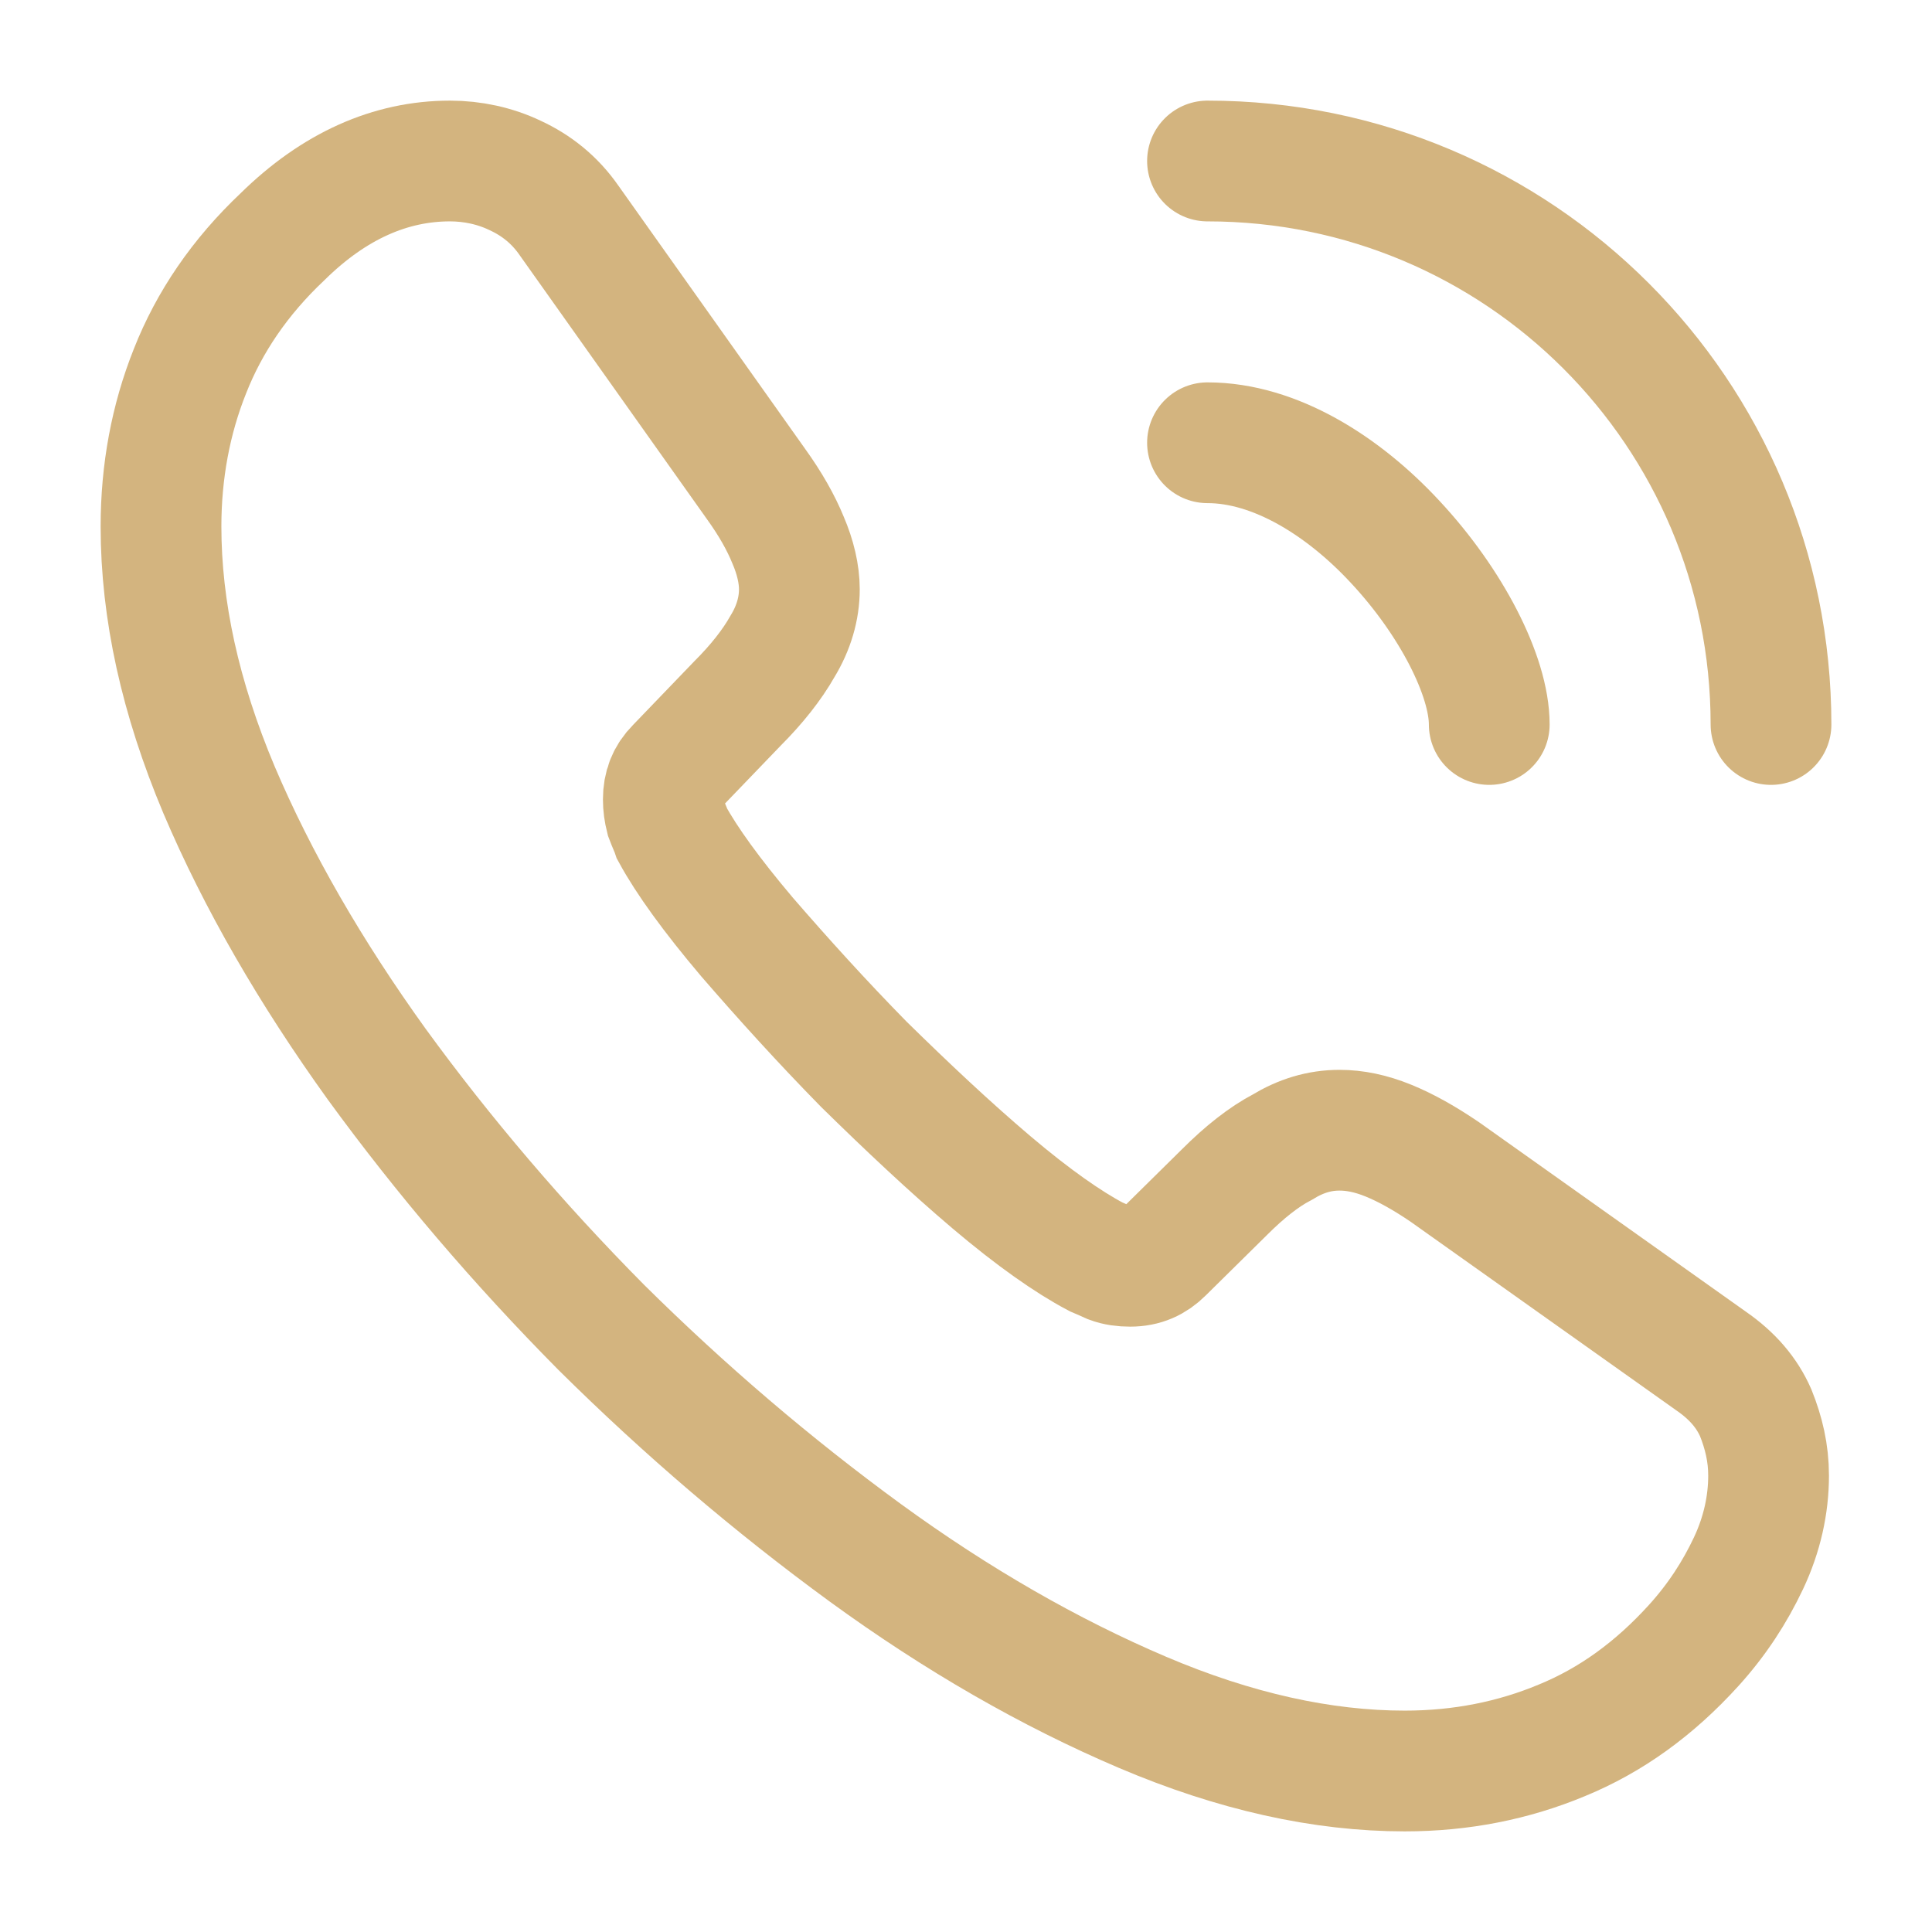
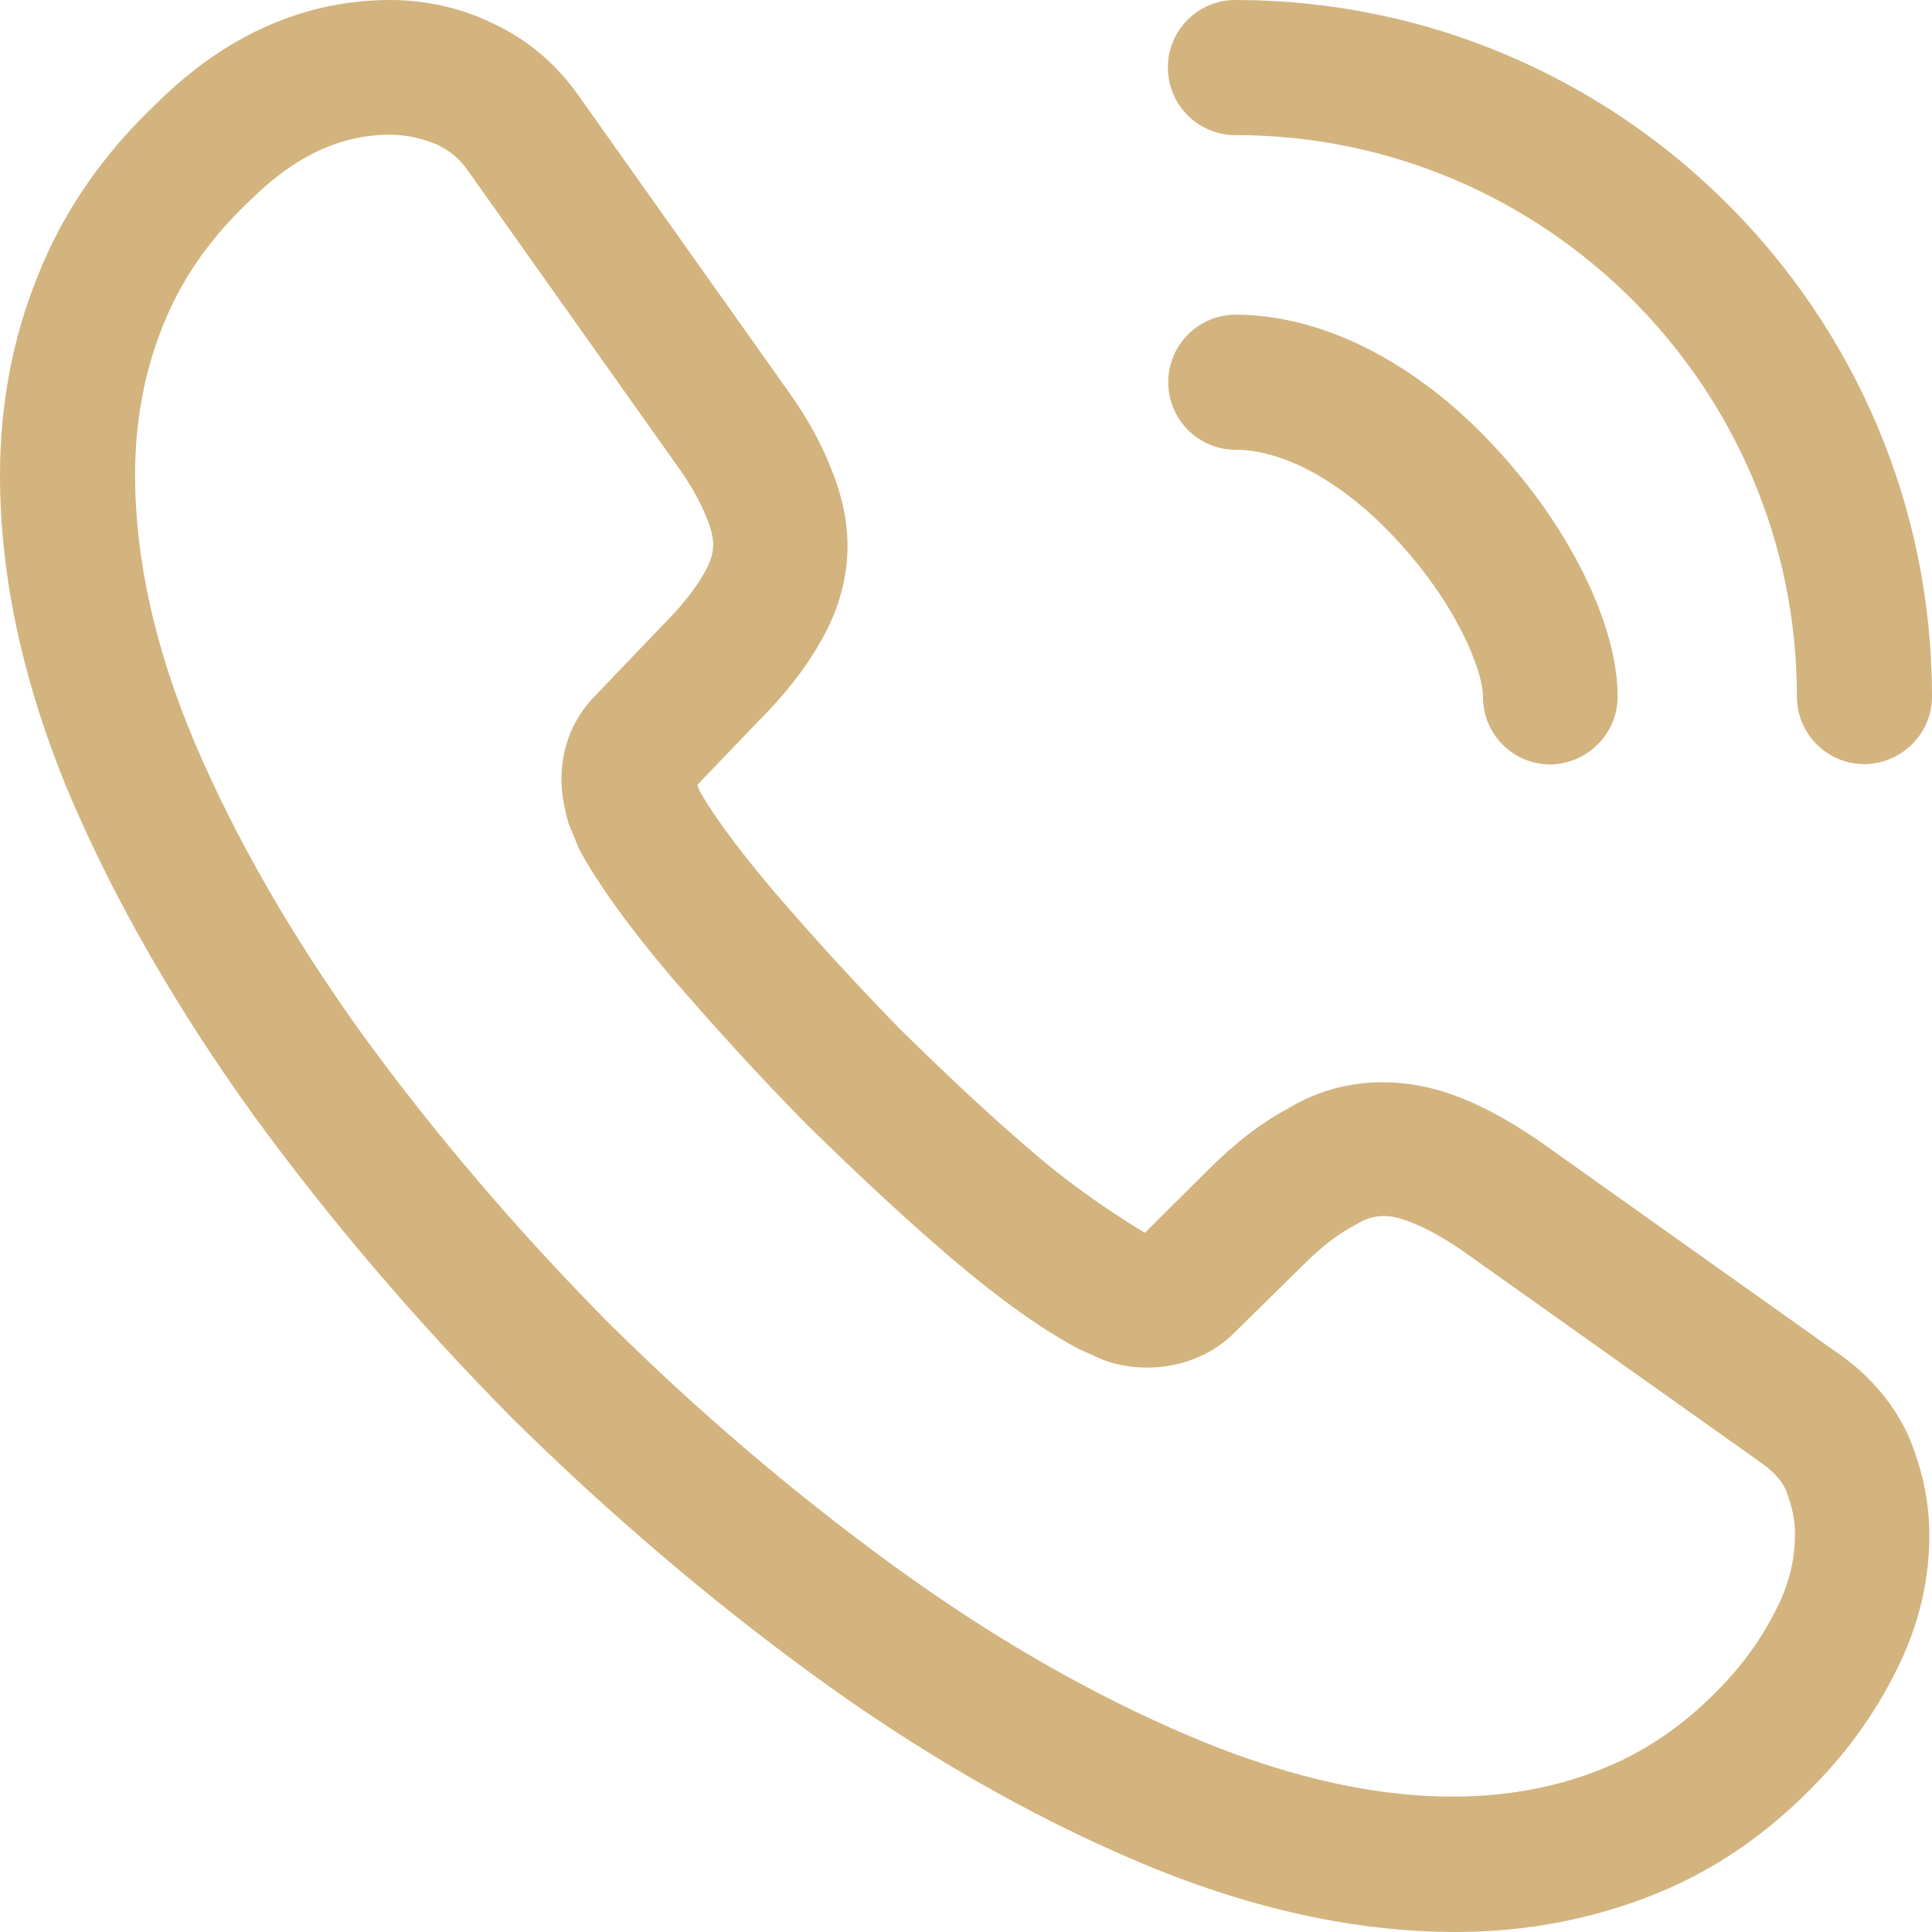
- <svg xmlns="http://www.w3.org/2000/svg" width="24" height="24" viewBox="0 0 24 24" fill="none">
-   <path d="M21.97 18.33C21.97 18.69 21.89 19.06 21.72 19.42C21.55 19.78 21.33 20.12 21.04 20.44C20.55 20.98 20.01 21.37 19.4 21.62C18.8 21.87 18.15 22 17.45 22C16.43 22 15.34 21.76 14.19 21.27C13.04 20.78 11.89 20.12 10.75 19.29C9.6 18.45 8.51 17.52 7.47 16.49C6.44 15.45 5.51 14.36 4.68 13.22C3.86 12.08 3.2 10.94 2.72 9.81C2.24 8.67 2 7.58 2 6.54C2 5.86 2.12 5.21 2.36 4.61C2.6 4 2.98 3.44 3.51 2.94C4.15 2.31 4.85 2 5.59 2C5.87 2 6.15 2.06 6.4 2.18C6.66 2.3 6.89 2.48 7.07 2.74L9.39 6.01C9.57 6.26 9.7 6.49 9.79 6.71C9.88 6.92 9.93 7.13 9.93 7.32C9.93 7.56 9.86 7.8 9.72 8.03C9.59 8.26 9.4 8.5 9.16 8.74L8.4 9.53C8.29 9.64 8.24 9.77 8.24 9.93C8.24 10.01 8.25 10.08 8.27 10.16C8.3 10.24 8.33 10.3 8.35 10.36C8.53 10.69 8.84 11.12 9.28 11.64C9.73 12.16 10.21 12.69 10.73 13.22C11.27 13.75 11.79 14.24 12.32 14.69C12.84 15.13 13.27 15.43 13.61 15.61C13.66 15.63 13.72 15.66 13.79 15.69C13.87 15.72 13.95 15.73 14.04 15.73C14.21 15.73 14.34 15.67 14.45 15.56L15.21 14.81C15.46 14.56 15.7 14.37 15.93 14.25C16.16 14.11 16.39 14.04 16.64 14.04C16.83 14.04 17.03 14.08 17.25 14.17C17.47 14.26 17.7 14.39 17.95 14.56L21.26 16.91C21.52 17.09 21.7 17.3 21.81 17.55C21.91 17.8 21.97 18.05 21.97 18.33Z" stroke="#D3B47F" stroke-width="1.5" stroke-miterlimit="10" />
-   <path d="M18.5 9C18.5 8.4 18.03 7.48 17.33 6.73C16.69 6.04 15.84 5.5 15 5.5" stroke="#D3B47F" stroke-width="1.5" stroke-linecap="round" stroke-linejoin="round" />
-   <path d="M22 9C22 5.13 18.87 2 15 2" stroke="#D3B47F" stroke-width="1.5" stroke-linecap="round" stroke-linejoin="round" />
+ <svg xmlns="http://www.w3.org/2000/svg" version="1.1" id="Layer_1" x="0px" y="0px" width="512px" height="512px" viewBox="0 0 512 512" enable-background="new 0 0 512 512" xml:space="preserve">
+   <path fill="#D3B47F" d="M385.8,512c-26.8,0-55.3-6.3-84.6-18.8c-28.7-12.2-57.5-28.8-85.4-49.1c-28-20.4-55-43.5-80.2-68.4  c-25.1-25.4-48.1-52.3-68.3-80c-20.6-28.6-36.9-57.1-48.7-84.7C6.2,181.5,0,153,0,126c0-18.6,3.3-36.3,9.9-52.6  c6.7-17.1,17.4-32.6,31.7-46.1C59.8,9.3,80.7,0,103.4,0c9.4,0,18.8,2.1,27,6.1c9.2,4.2,17,10.8,22.9,19.2l55.1,77.7  c5,6.9,8.8,13.6,11.5,20.3c3,7.1,4.7,14.3,4.7,21.3c0,9.1-2.6,17.9-7.6,26.2c-3.6,6.4-9.1,13.4-16,20.3l-16.2,16.9  c0.2,0.6,0.4,1.1,0.6,1.6c2.8,5,8.5,13.4,19.5,26.4c10.3,12,21.5,24.3,33.6,36.7c14.3,14.1,25.7,24.6,36.7,33.9  c13.5,11.5,28.2,20.1,28.2,20.1l16.5-16.4c7.4-7.4,14.4-12.8,21.4-16.5c13-8,29.7-9.5,46.5-2.6c6.2,2.5,12.8,6.2,20,11.1l79.1,56.2  c8.7,6,15.2,13.7,19.1,22.6c3.7,9.1,5.3,17.4,5.3,25.8c0,11.5-2.6,22.8-7.7,33.6c-5,10.6-11.3,20-19.1,28.7  c-13.6,15-28.5,25.7-45.5,32.6C422.5,508.5,404.6,512,385.8,512z M103.4,35.7c-13.1,0-25.2,5.6-37,17.3  C55.6,63.1,47.9,74.3,43.1,86.5c-4.9,12.2-7.3,25.4-7.3,39.4c0,22.2,5.3,46.1,15.8,70.9c10.7,25.2,25.7,51.3,44.7,77.7  c19.1,26.2,40.9,51.7,64.6,75.7c23.8,23.6,49.4,45.5,76,64.8c25.8,18.8,52.2,34,78.4,45.1c40.7,17.3,78.8,21.4,110.2,8.3  c12.1-5,22.8-12.7,32.7-23.6c5.4-6,9.8-12.5,13.3-19.9c2.8-6,4.2-12.1,4.2-18.3c0-3.9-0.8-7.6-2.5-11.9c-0.6-1.3-2.2-4.1-6.7-7.2  l-79-56.1c-4.8-3.3-9.2-5.7-13.1-7.3c-6.2-2.5-10.2-2.6-15.4,0.6c-4.7,2.5-9,5.9-13.8,10.7l-18.2,17.9c-9.2,9.2-23.6,11.2-34.6,7.1  l-6.3-2.8c-9.7-5.1-21.1-13.2-33.9-24.1c-11.6-9.9-23.6-21-38.8-35.9c-11.9-12.1-23.4-24.7-35.5-38.7  c-11.2-13.2-19.3-24.5-24.3-33.6l-2.9-7c-1.5-5.4-1.9-8.5-1.9-11.8c0-8.6,3.1-16.2,9-22.2l17.8-18.6c4.8-4.8,8.4-9.3,10.7-13.3  c1.9-3.1,2.7-5.7,2.7-8.1c0-2-0.7-4.7-1.9-7.5c-1.8-4.3-4.2-8.6-7.6-13.3l-55.3-78c-2.3-3.4-5.2-5.8-8.9-7.4  C111.5,36.6,107.5,35.7,103.4,35.7z M428.7,184.6c0-19-12.8-45-32.6-66.2c-20.6-22.3-45.6-35-68.6-35c-9.9,0-17.9,8-17.9,17.9  s8,17.9,17.9,17.9c12.9,0,28.7,8.8,42.4,23.6c15.9,17,23.1,34.7,23.1,41.9c0,9.9,8,17.9,17.9,17.9  C420.7,202.4,428.7,194.4,428.7,184.6z M512,184.6C512,82.8,429.2,0,327.4,0c-9.9,0-17.9,8-17.9,17.9s8,17.9,17.9,17.9  c82.1,0,148.8,66.8,148.8,148.8c0,9.9,8,17.9,17.9,17.9C504,202.4,512,194.4,512,184.6z" />
</svg>
